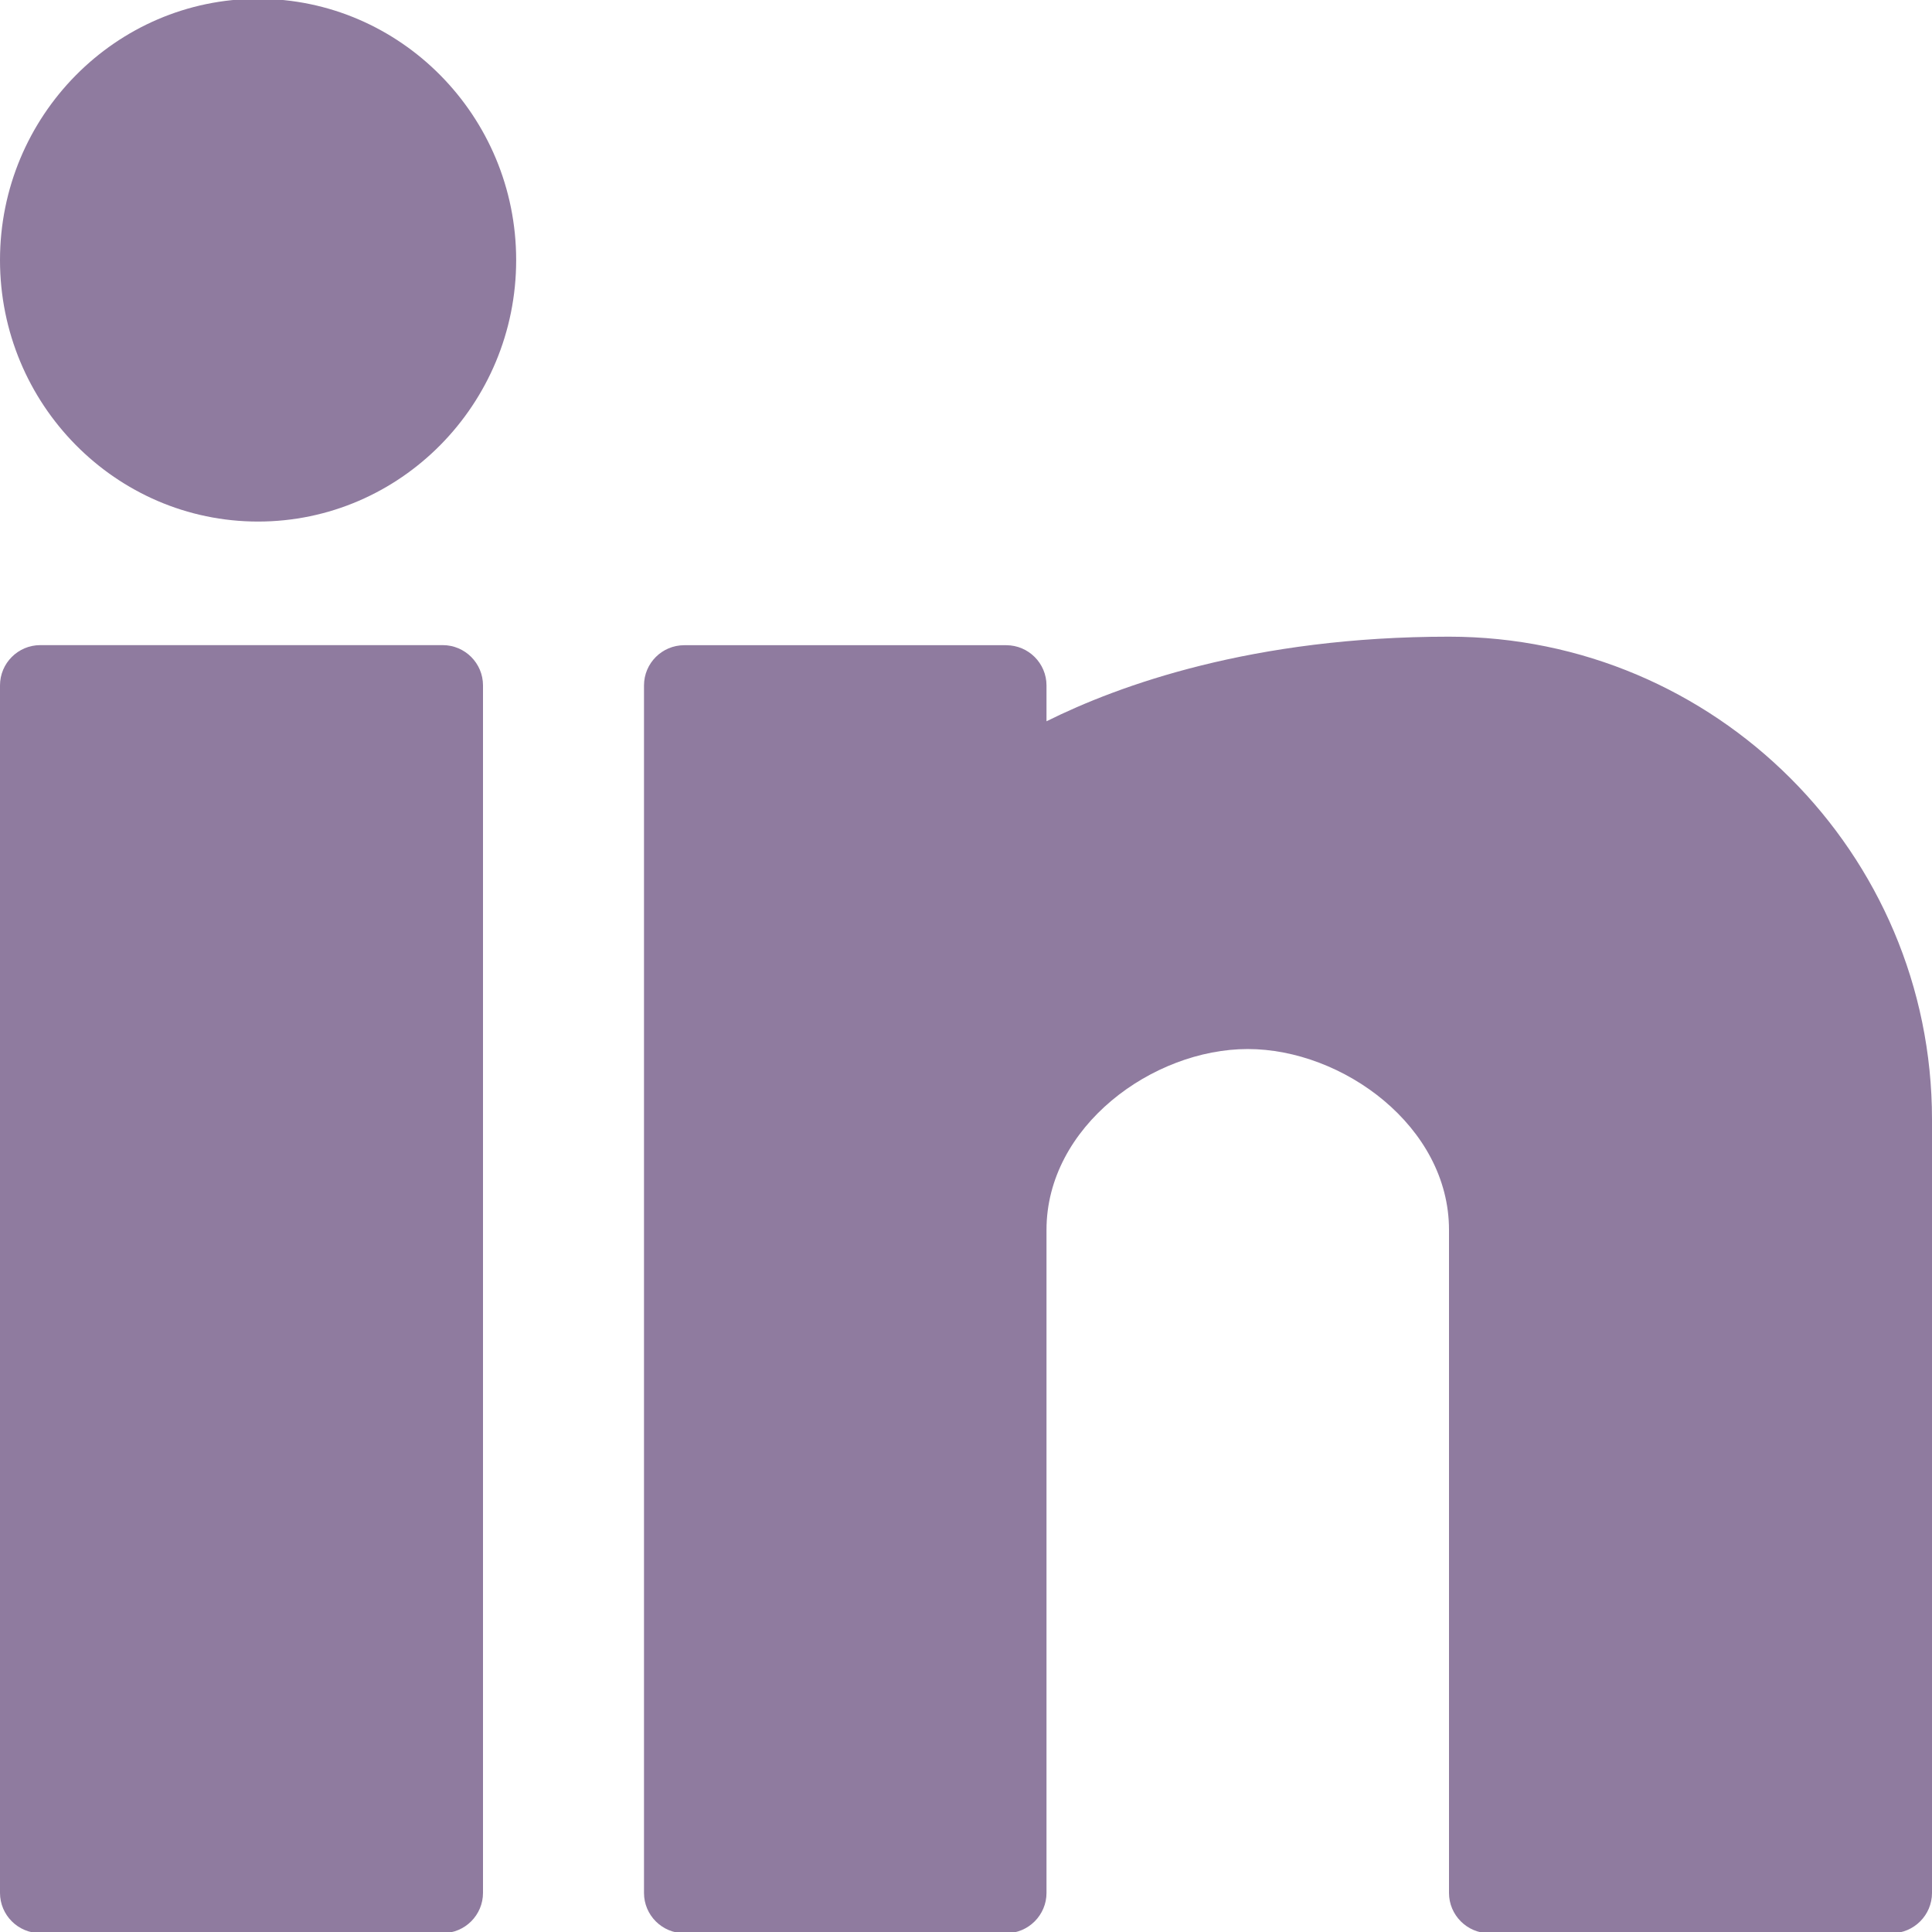
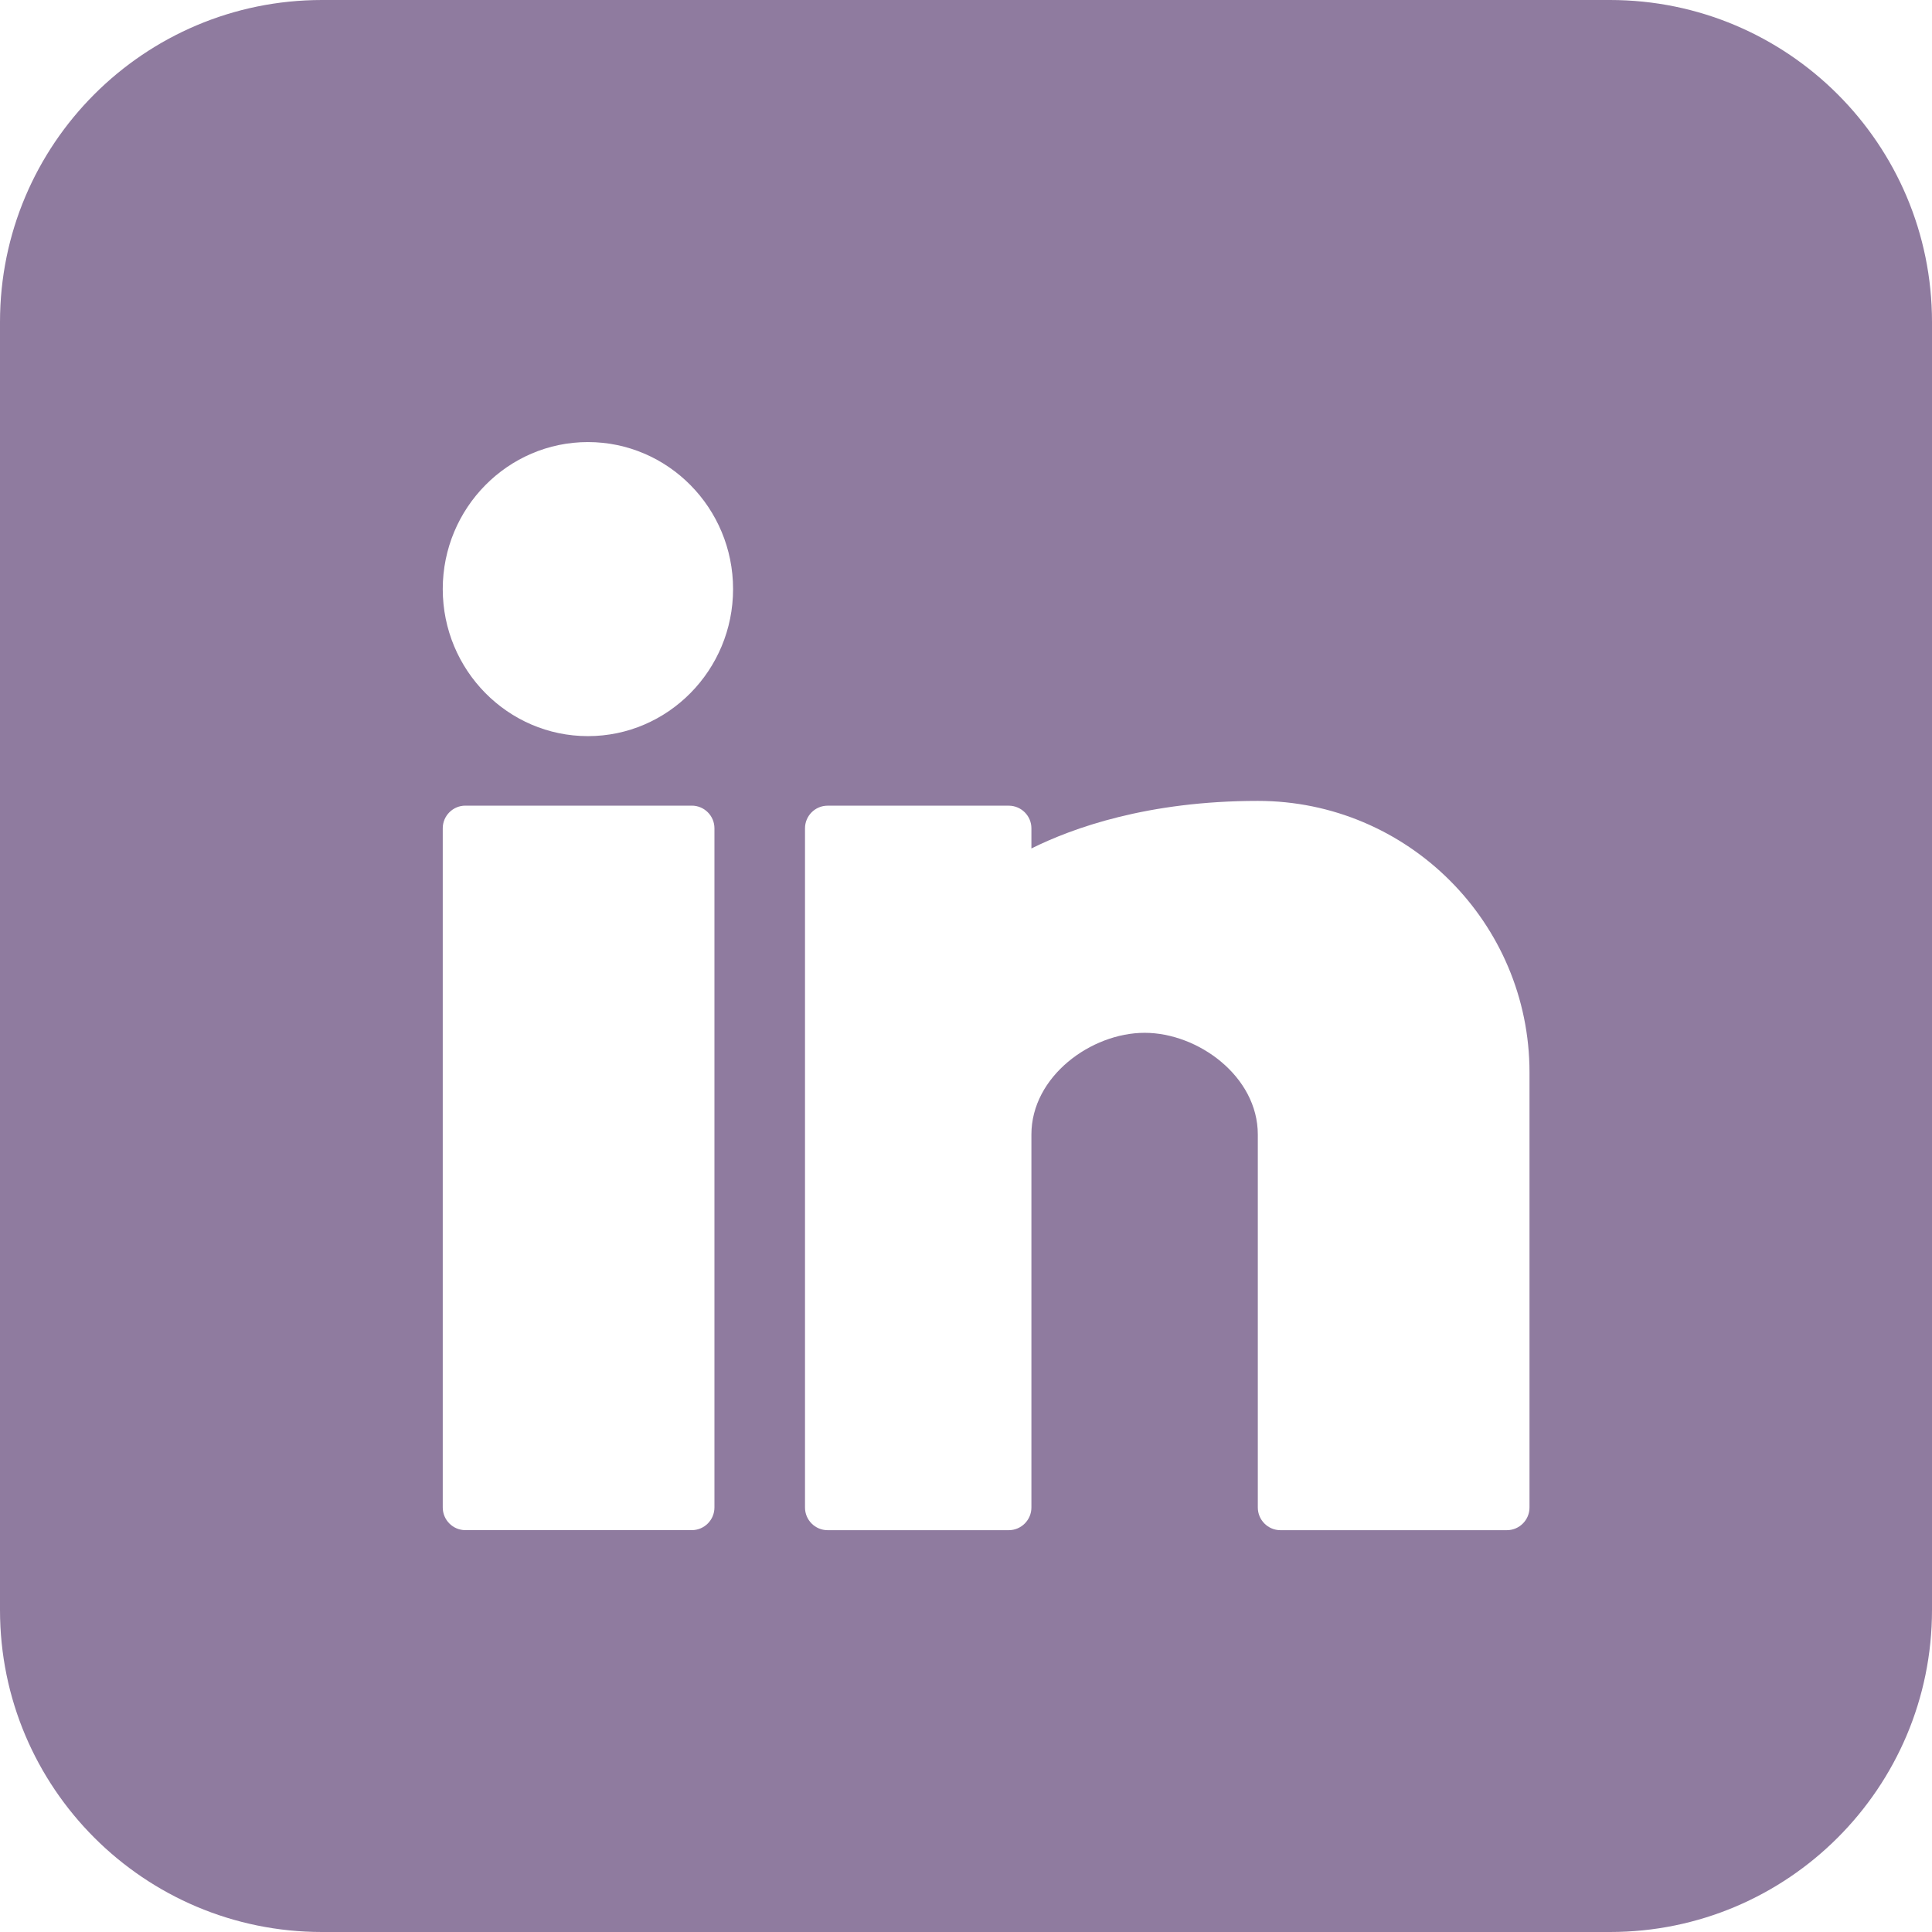
- <svg xmlns="http://www.w3.org/2000/svg" version="1.1" id="Layer_1" x="0" y="0" width="48" height="48" viewBox="0 0 48 48" enable-background="new 0 0 48 48" xml:space="preserve">
-   <g id="icomoon-ignore">
-     <line fill="#8F7B9F" stroke="#8F7B9F" x1="0" y1="0" x2="0" y2="0" />
-   </g>
-   <path fill="#8F7B9F" d="M11,16.028H1c-0.552,0-1,0.45-1,1v30c0,0.551,0.448,1,1,1h10c0.552,0,1-0.449,1-1v-30 C12,16.478,11.552,16.028,11,16.028z" />
-   <path fill="#8F7B9F" d="M6.412-0.03C2.876-0.03,0,2.884,0,6.462c0,3.582,2.876,6.496,6.412,6.496s6.412-2.914,6.412-6.496 C12.824,2.882,9.948-0.03,6.412-0.03z" />
-   <path fill="#8F7B9F" d="M36,15.818c-4.876,0-8.195,1.204-10,2.102v-0.89c0-0.552-0.45-1-1-1h-8c-0.552,0-1,0.448-1,1v30 c0,0.55,0.448,1,1,1h8c0.55,0,1-0.45,1-1V30.555c0-2.57,2.641-4.492,5-4.492s5,1.922,5,4.492V47.03c0,0.55,0.45,1,1,1h10 c0.55,0,1-0.45,1-1V27.809C48,21.196,42.618,15.818,36,15.818z" />
+ <svg xmlns="http://www.w3.org/2000/svg" width="48" height="48" viewBox="0 0 48 48" fill="none">
+   <path fill-rule="evenodd" clip-rule="evenodd" d="M8 0C3.582 0 0 3.582 0 8V40C0 44.418 3.582 48 8 48H40C44.418 48 48 44.418 48 40V8C48 3.582 44.418 0 40 0H8ZM11.562 20.016H17.188C17.498 20.016 17.75 20.269 17.75 20.578V37.453C17.75 37.763 17.498 38.016 17.188 38.016H11.562C11.252 38.016 11 37.763 11 37.453V20.578C11 20.269 11.252 20.016 11.562 20.016ZM14.607 10.983C12.618 10.983 11 12.622 11 14.635C11 16.65 12.618 18.289 14.607 18.289C16.596 18.289 18.213 16.65 18.213 14.635C18.213 12.621 16.596 10.983 14.607 10.983ZM25.625 21.08C26.64 20.575 28.507 19.898 31.25 19.898C34.973 19.898 38 22.923 38 26.643V37.454C38 37.764 37.747 38.017 37.438 38.017H31.812C31.503 38.017 31.25 37.764 31.25 37.454V28.187C31.25 26.742 29.765 25.66 28.438 25.66C27.111 25.66 25.625 26.742 25.625 28.187V37.454C25.625 37.764 25.372 38.017 25.062 38.017H20.562C20.252 38.017 20 37.764 20 37.454V20.579C20 20.269 20.252 20.017 20.562 20.017H25.062C25.372 20.017 25.625 20.269 25.625 20.579V21.08Z" fill="#8F7B9F" />
</svg>
